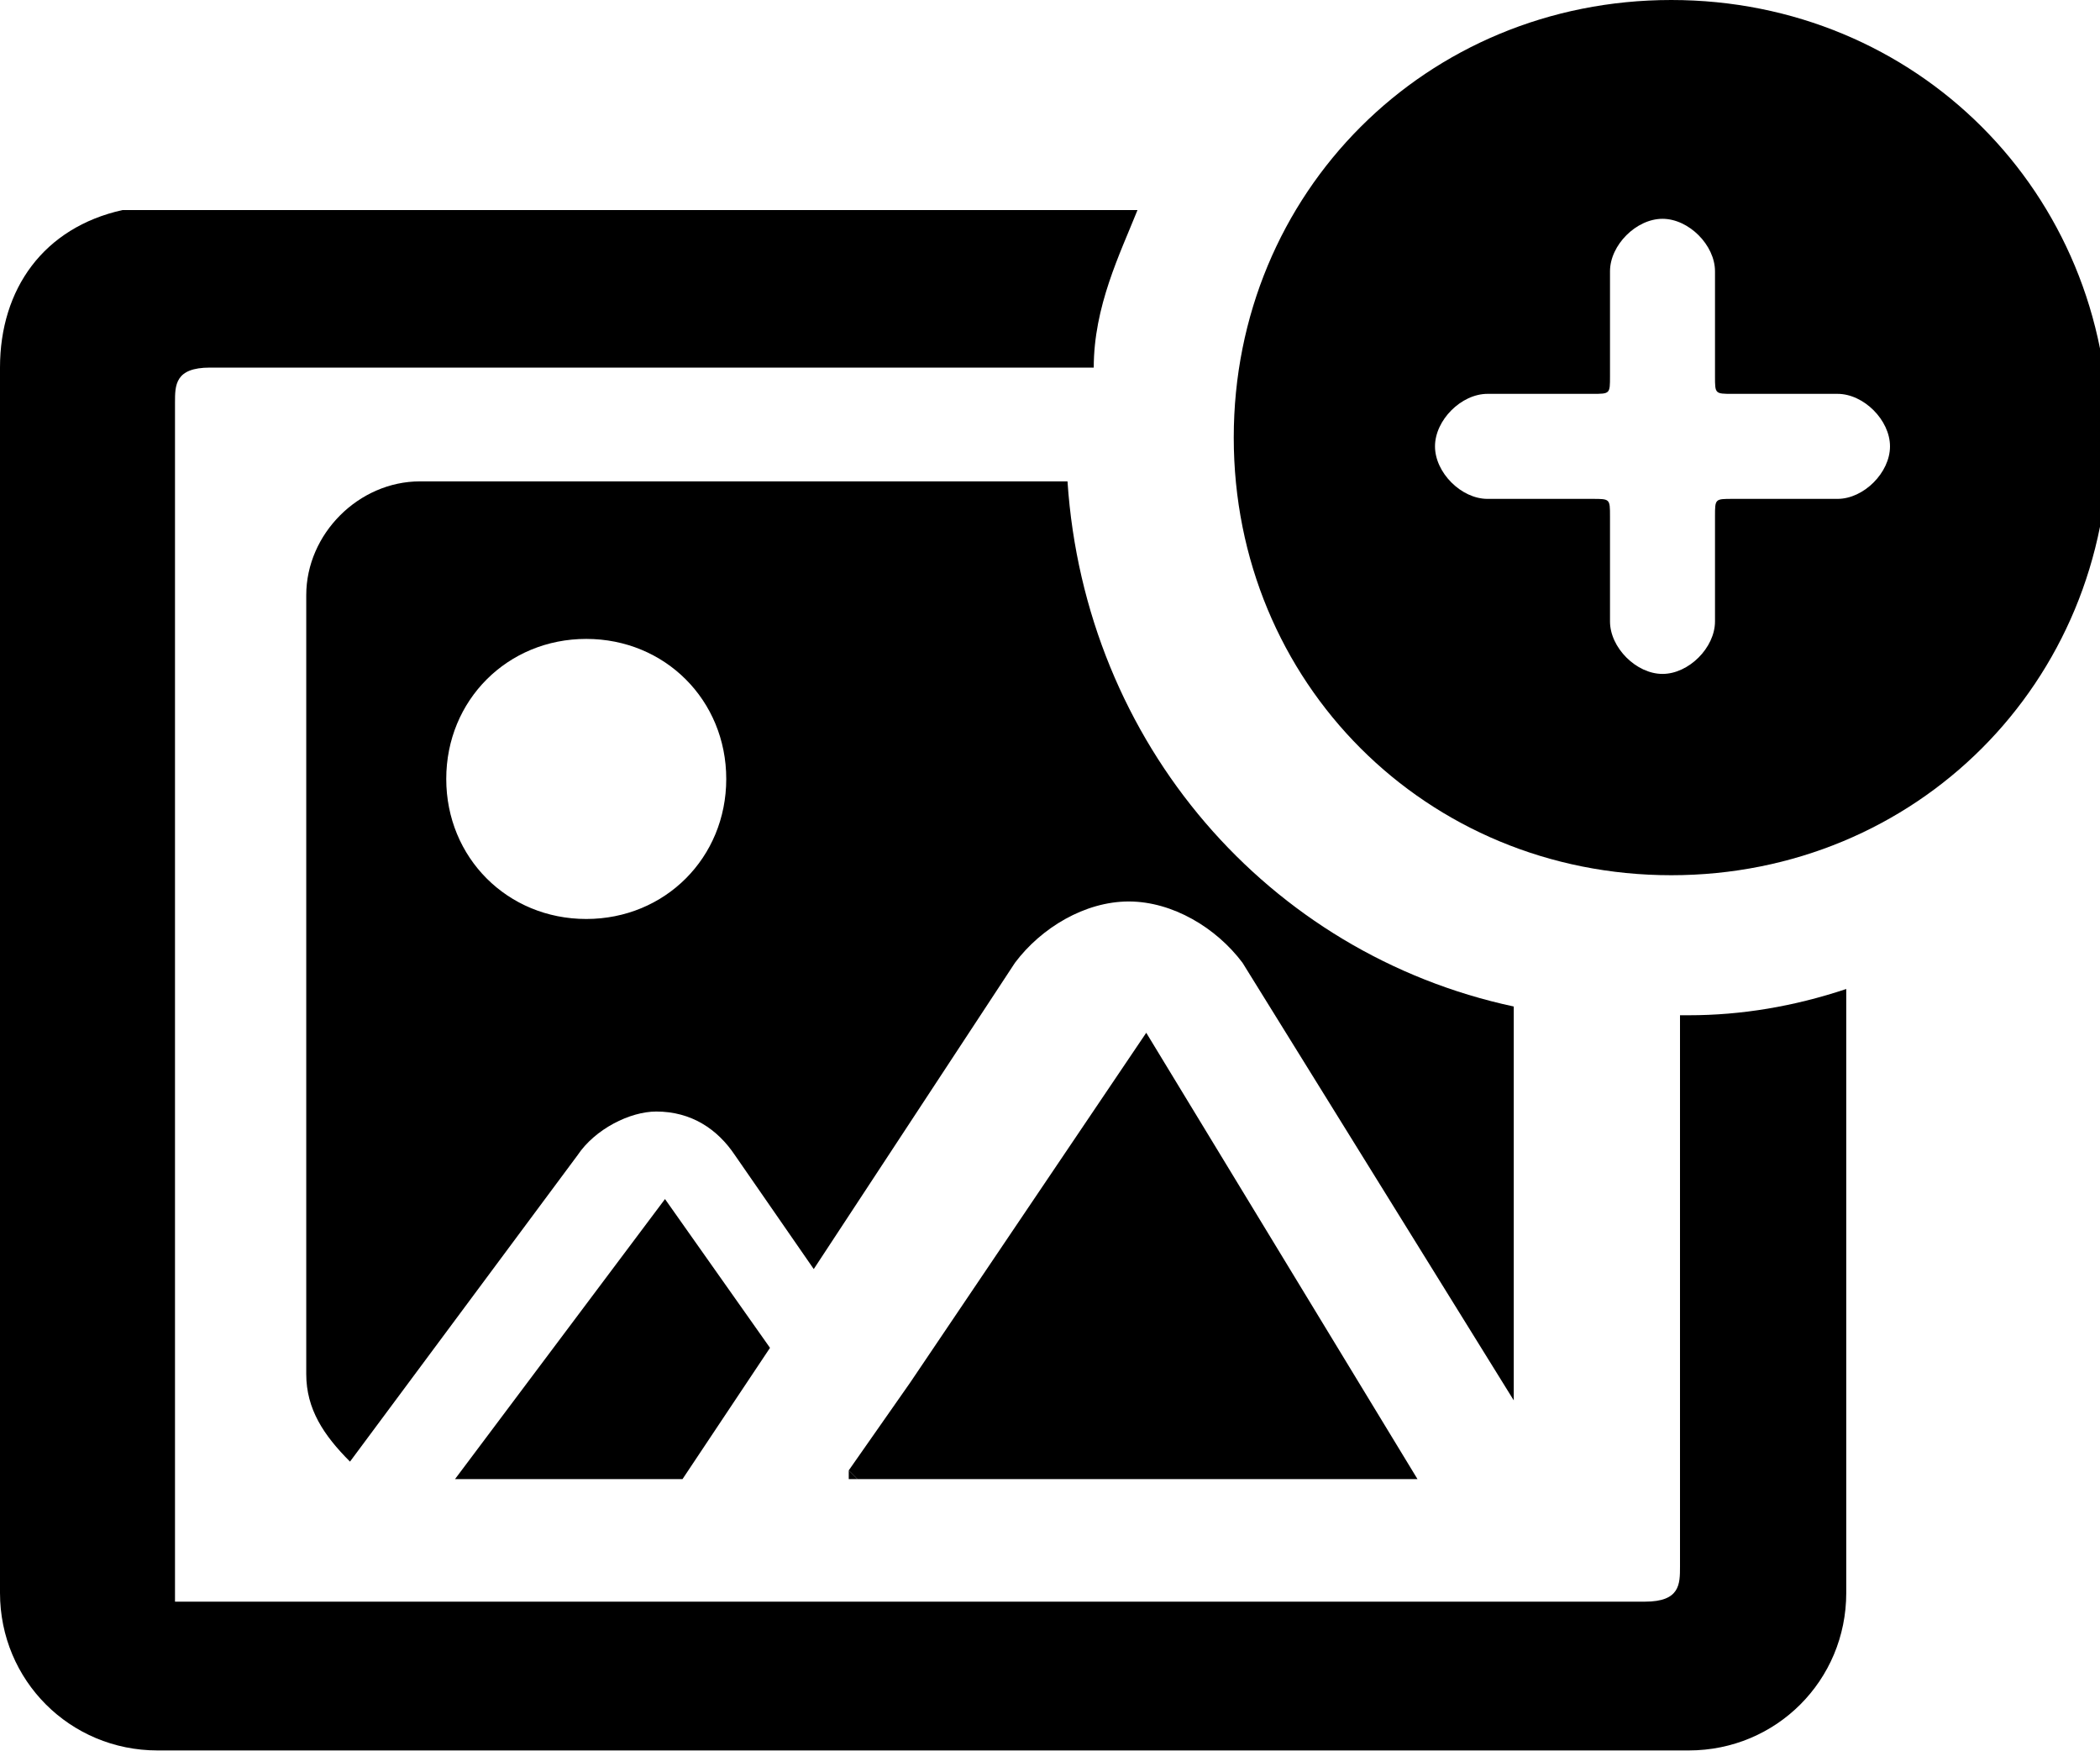
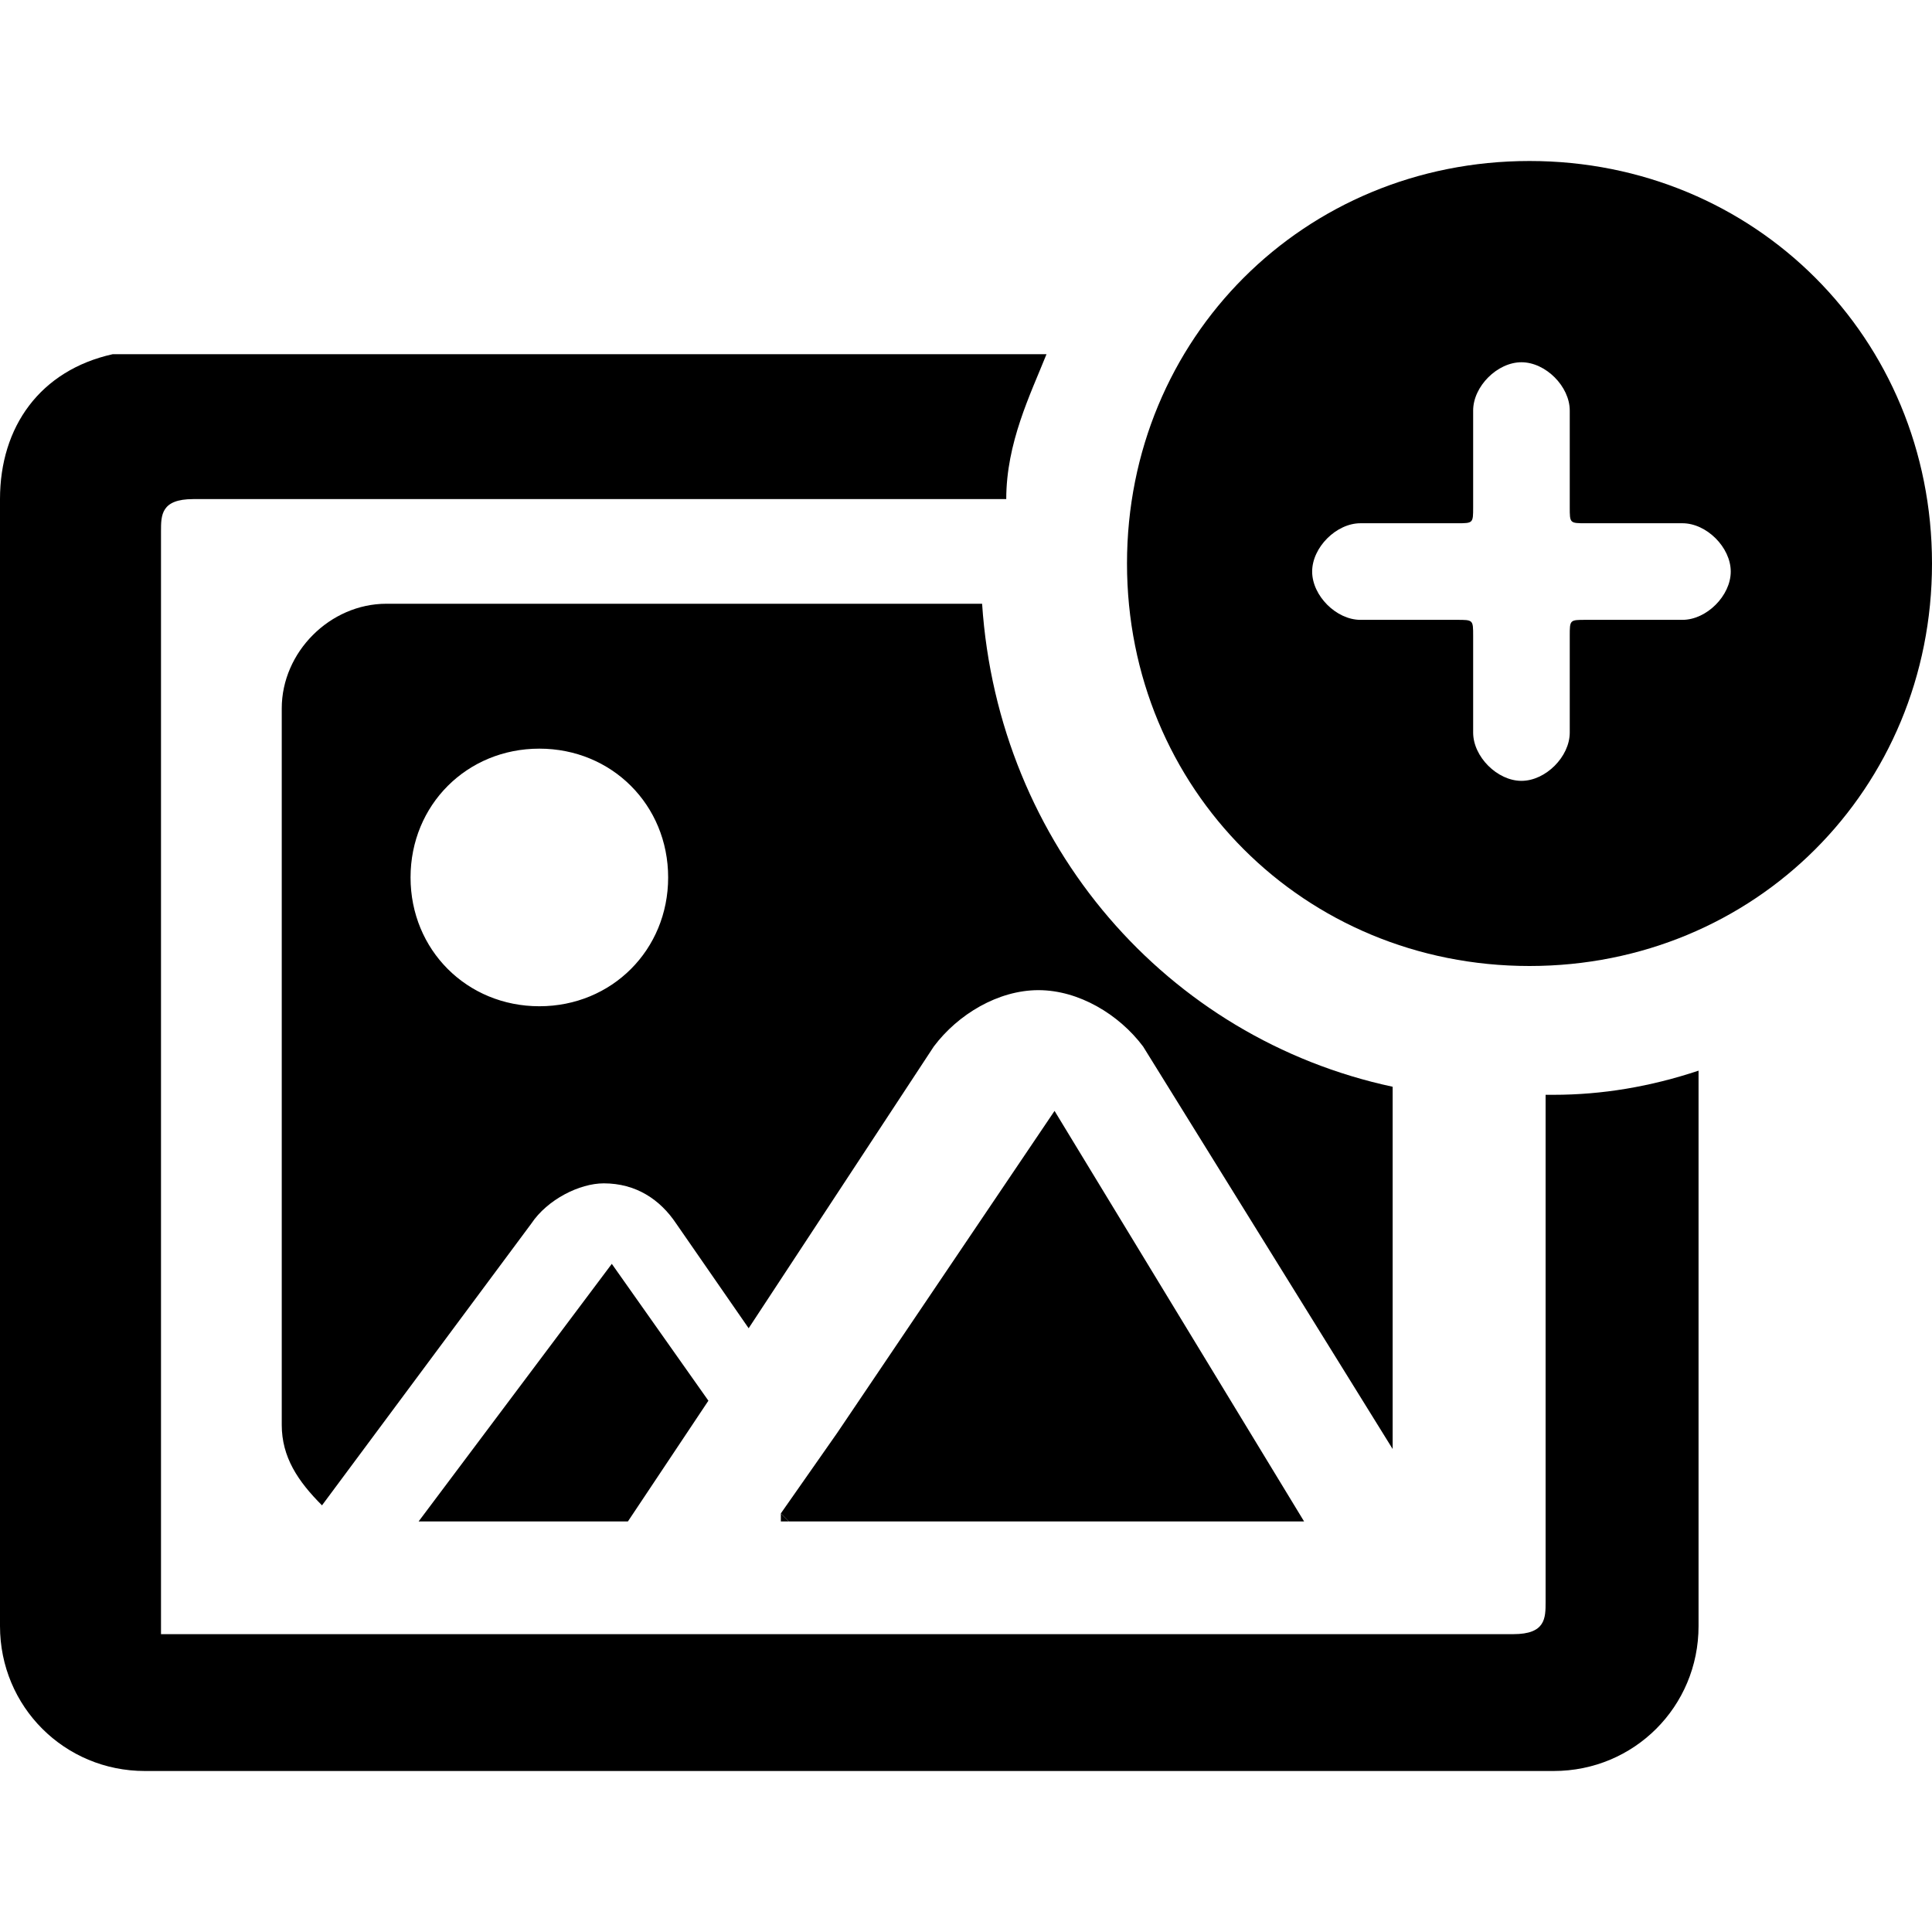
- <svg xmlns="http://www.w3.org/2000/svg" viewBox="0 0 24 20">
-   <path d="m19.1 0c-2.8 0-5 2.2-5 5s2.2 5 5 5 5-2.2 5-5-2.2-5-5-5zm-.1 2.5c.3 0 .6.3.6.6v1.2c0 .2 0 .2.2.2h1.2c.3 0 .6.3.6.6s-.3.6-.6.6h-1.2c-.2 0-.2 0-.2.2v1.2c0 .3-.3.6-.6.6s-.6-.3-.6-.6v-1.2c0-.2 0-.2-.2-.2h-1.2c-.3 0-.6-.3-.6-.6s.3-.6.6-.6h1.2c.2 0 .2 0 .2-.2v-1.2c0-.3.3-.6.6-.6z" />
-   <path d="m6.7 10.5c.9 0 1.6-.7 1.6-1.6s-.7-1.6-1.6-1.6-1.6.7-1.6 1.6.7 1.6 1.6 1.6z" fill="none" />
-   <path d="m9.7 16.9h.1l-.1-.1z" />
-   <path d="m19.2 11.6v6.3c0 .2 0 .4-.4.4h-16.8v-13.7c0-.2 0-.4.4-.4h10.1c0-.7.3-1.3.5-1.8h-11.6c-.9.2-1.4.9-1.4 1.8v14c0 1 .8 1.8 1.8 1.8h17.5c1 0 1.8-.8 1.8-1.8v-6.9c-.6.2-1.2.3-1.8.3z" />
-   <path d="m4.8 5.5c-.7 0-1.3.6-1.3 1.3v8.9c0 .4.2.7.5 1l2.6-3.5c.2-.3.6-.5.9-.5s0 0 0 0c.4 0 .7.2.9.5l.9 1.3 2.3-3.5c.3-.4.8-.7 1.3-.7s0 0 0 0c.5 0 1 .3 1.3.7l3.1 5c0-.1 0-.2 0-.3v-4.2c-2.8-.6-4.9-3-5.1-6h-7.6zm1.9 5c-.9 0-1.6-.7-1.6-1.6s.7-1.6 1.6-1.6 1.6.7 1.6 1.6-.7 1.6-1.6 1.6z" />
-   <path d="m5.2 16.9h2.6l1-1.5-1.2-1.7z" />
-   <path d="m10.4 15.8-.7 1 .1.1h1.3 5.1l-3.1-5.1z" />
+ <svg xmlns="http://www.w3.org/2000/svg" width="24" height="24" fill="none">
+   <path d="M19 2c-2.8 0-5 2.2-5 5s2.2 5 5 5 5-2.2 5-5-2.2-5-5-5zm-.1 2.5c.3 0 .6.3.6.6v1.2c0 .2 0 .2.2.2h1.2c.3 0 .6.3.6.6s-.3.6-.6.6h-1.2c-.2 0-.2 0-.2.2v1.2c0 .3-.3.6-.6.6s-.6-.3-.6-.6V7.9c0-.2 0-.2-.2-.2h-1.2c-.3 0-.6-.3-.6-.6s.3-.6.6-.6h1.2c.2 0 .2 0 .2-.2V5.1c0-.3.3-.6.6-.6zM9.7 18.9h.1l-.1-.1v.1z" fill="#000" />
+   <path d="M19.2 13.6v6.3c0 .2 0 .4-.4.4H2V6.6c0-.2 0-.4.4-.4h10.1c0-.7.3-1.3.5-1.8H1.4C.5 4.6 0 5.3 0 6.2v14c0 1 .8 1.8 1.8 1.8h17.5c1 0 1.8-.8 1.8-1.8v-6.9c-.6.2-1.2.3-1.8.3h-.1z" fill="#000" />
+   <path d="M4.8 7.5c-.7 0-1.3.6-1.3 1.3v8.9c0 .4.2.7.5 1l2.6-3.5c.2-.3.6-.5.9-.5.4 0 .7.2.9.5l.9 1.3 2.3-3.5c.3-.4.8-.7 1.3-.7s1 .3 1.3.7l3.1 5v-4.5c-2.8-.6-4.9-3-5.1-6H4.6h.2zm1.9 5c-.9 0-1.6-.7-1.6-1.6 0-.9.7-1.6 1.6-1.6.9 0 1.6.7 1.6 1.6 0 .9-.7 1.6-1.6 1.6z" fill="#000" />
+   <path d="M5.2 18.9h2.6l1-1.5-1.2-1.7-2.4 3.2zM10.4 17.8l-.7 1 .1.1H16.2l-3.1-5.1-2.7 4z" fill="#000" />
</svg>
